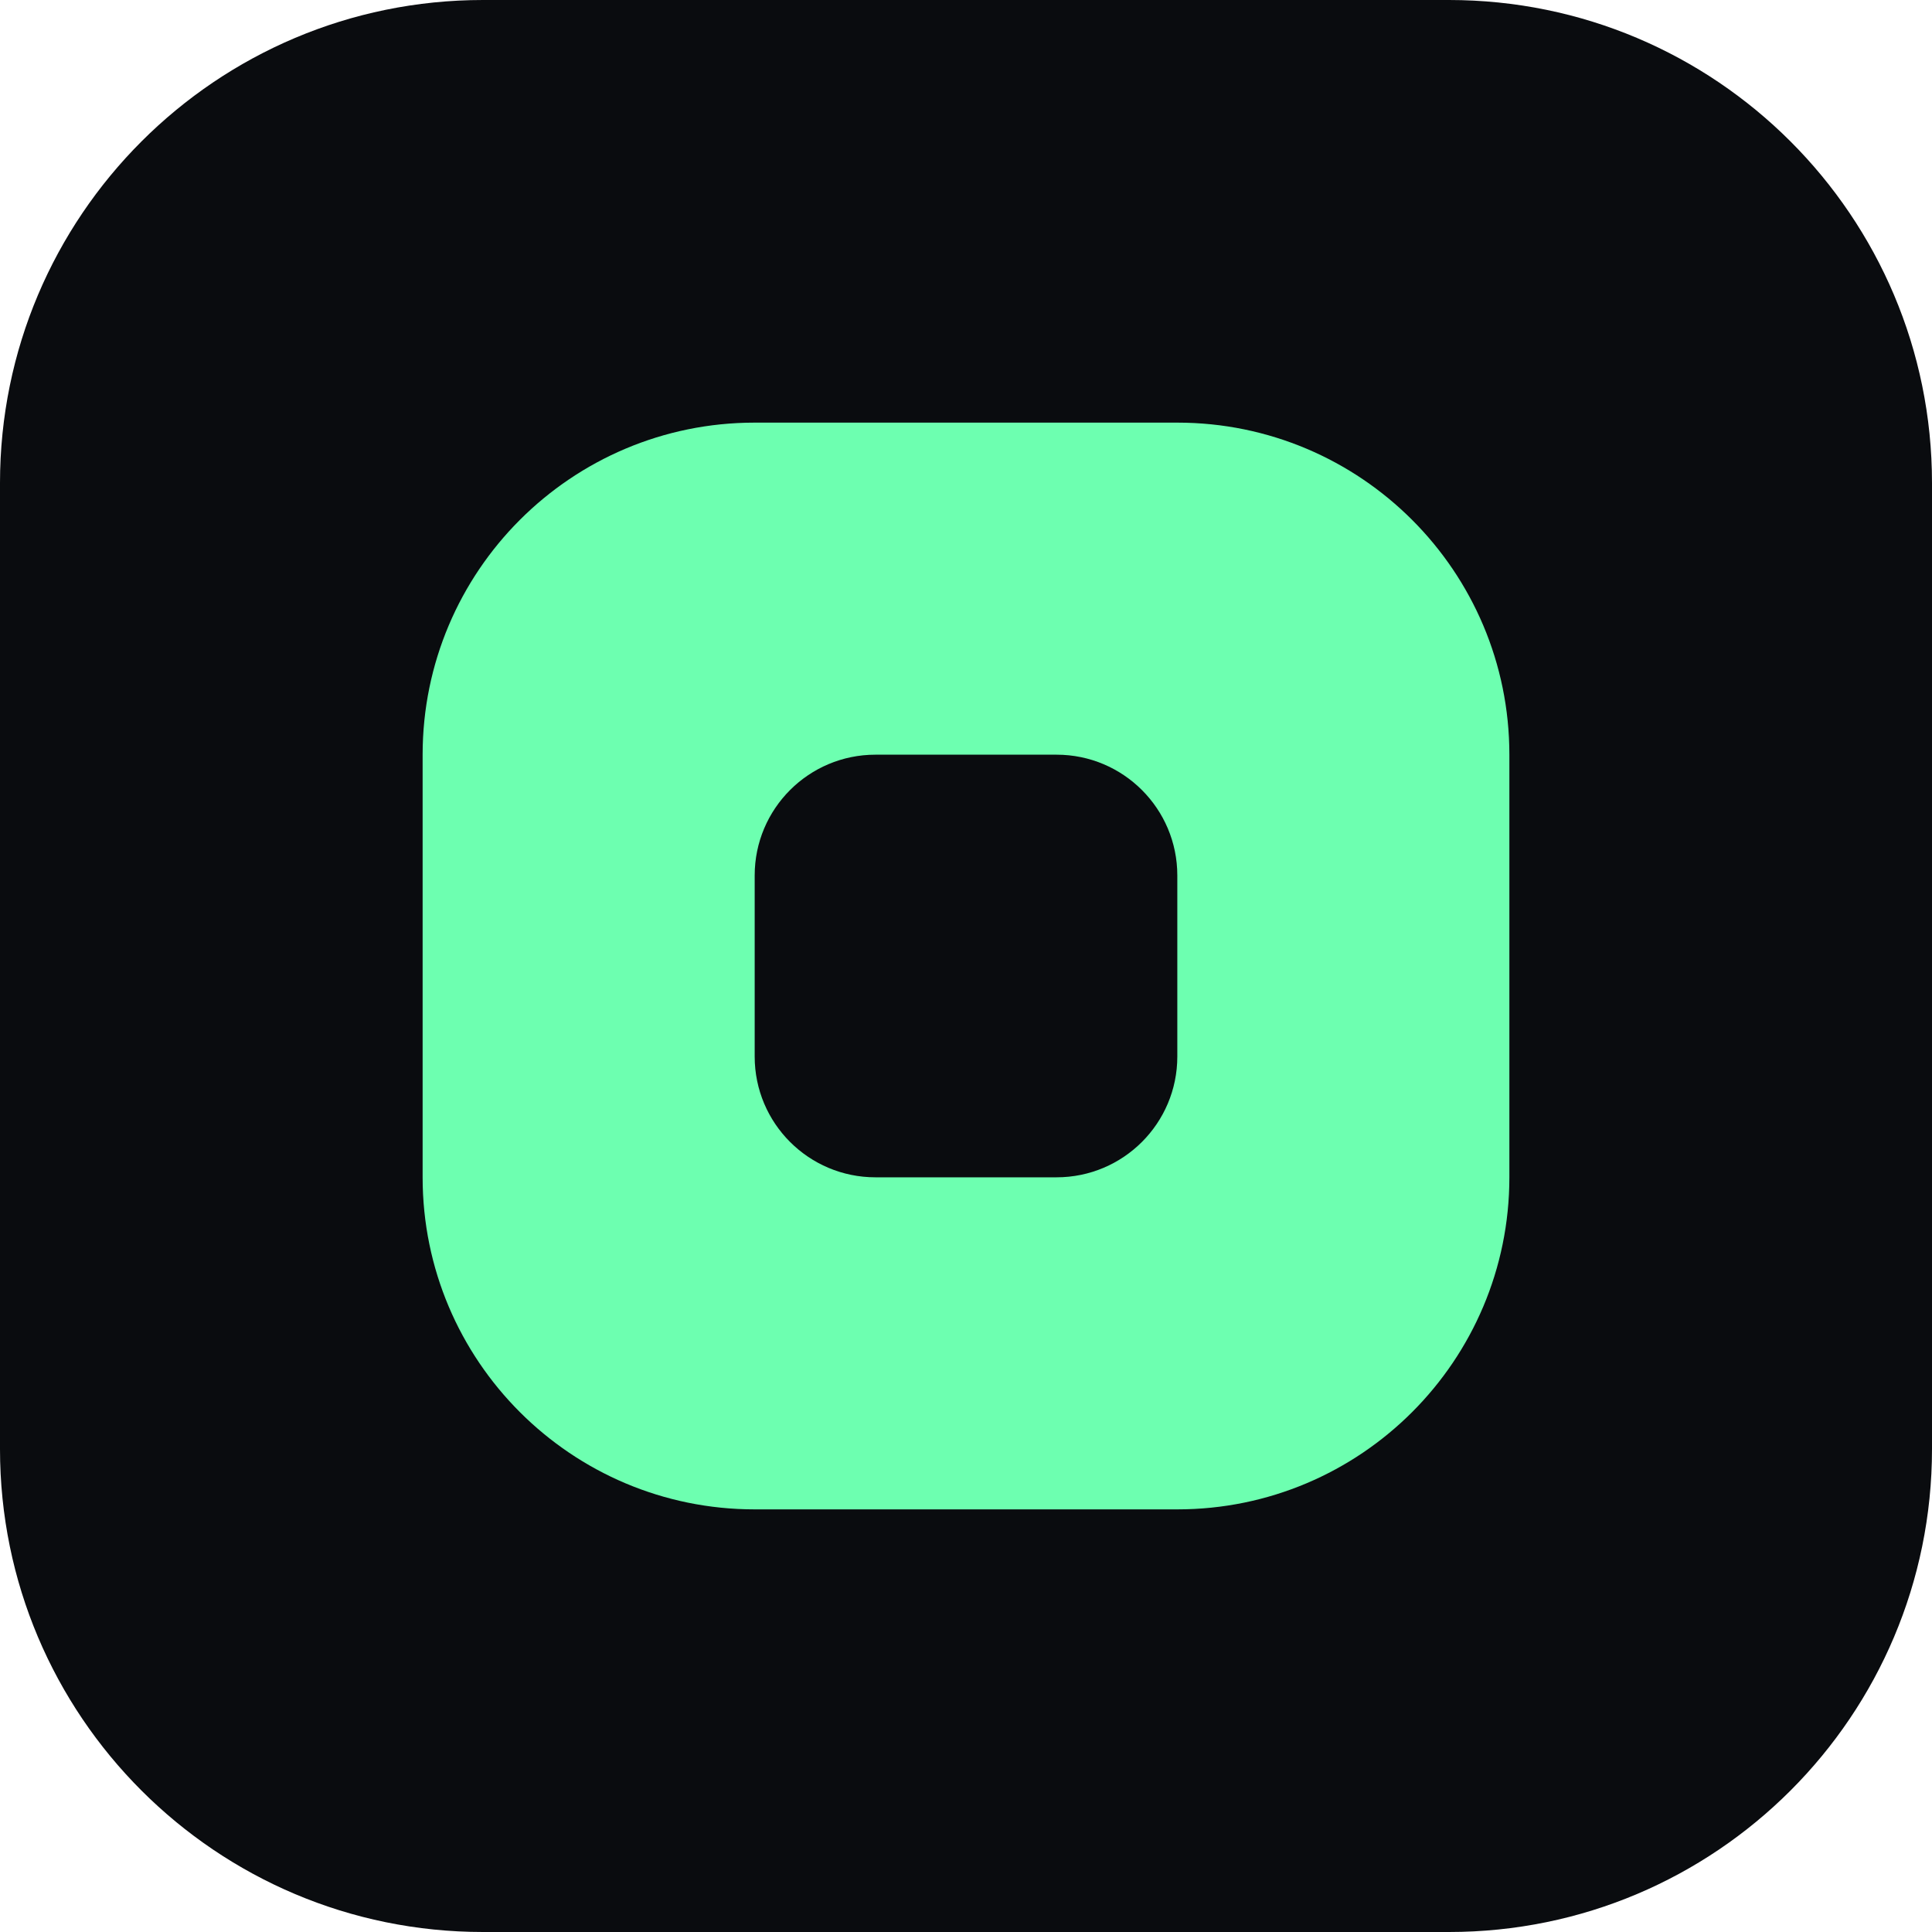
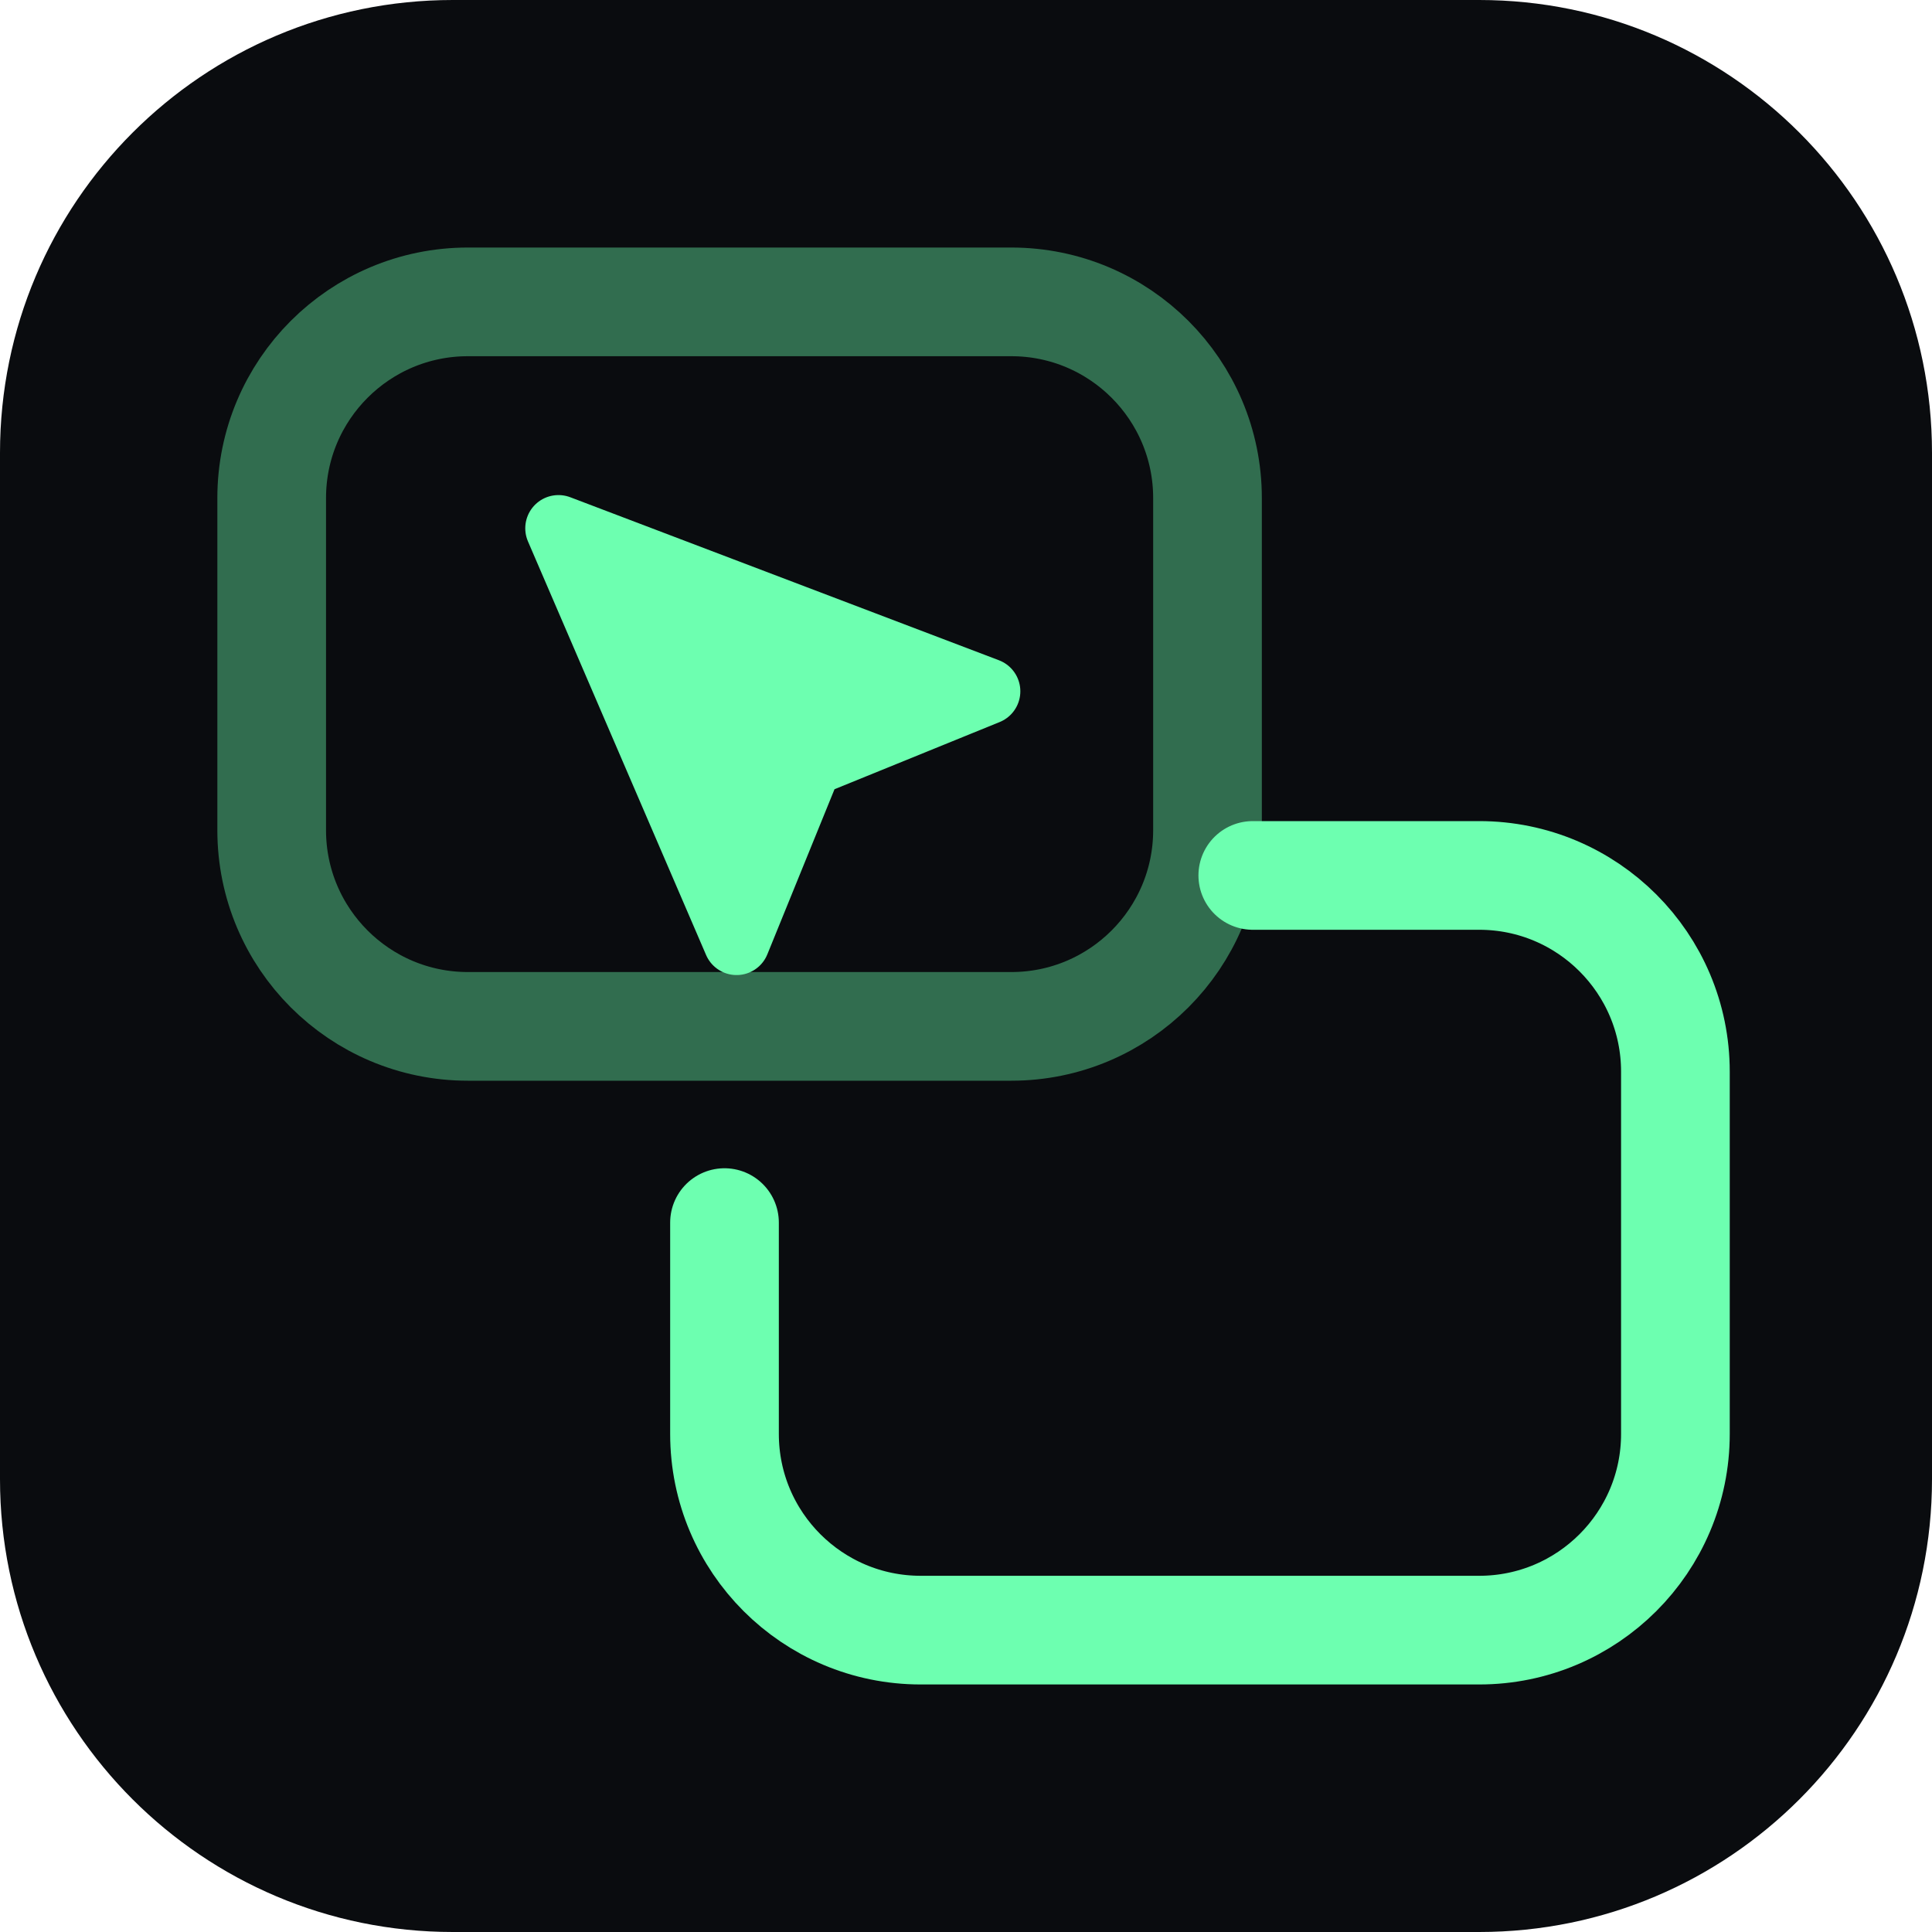
- <svg xmlns="http://www.w3.org/2000/svg" viewBox="0 0 64 64">
-   <rect width="64" height="64" rx="16" fill="#0a0c0f" />
-   <rect x="14" y="14" width="36" height="36" rx="11" fill="#6dffb0" />
-   <rect x="25" y="25" width="14" height="14" rx="4" fill="#0a0c0f" />
+ <svg xmlns="http://www.w3.org/2000/svg" viewBox="0 0 64 64" fill="none">
+   <rect width="64" height="64" rx="15" fill="#0a0c0f" />
+   <rect x="9" y="10" width="31" height="24" rx="6.5" stroke="#6dffb0" stroke-opacity=".4" stroke-width="3.6" />
+   <path d="M41.5 29H49a6.5 6.5 0 0 1 6.5 6.500V47.5A6.5 6.5 0 0 1 49 54H30.5A6.5 6.5 0 0 1 24 47.5V40.500" stroke="#6dffb0" stroke-width="3.6" stroke-linecap="round" />
+   <path d="M18.500 17.500l14.200 5.400-5.900 2.400-2.400 5.900z" fill="#6dffb0" stroke="#6dffb0" stroke-width="2.200" stroke-linejoin="round" />
</svg>
